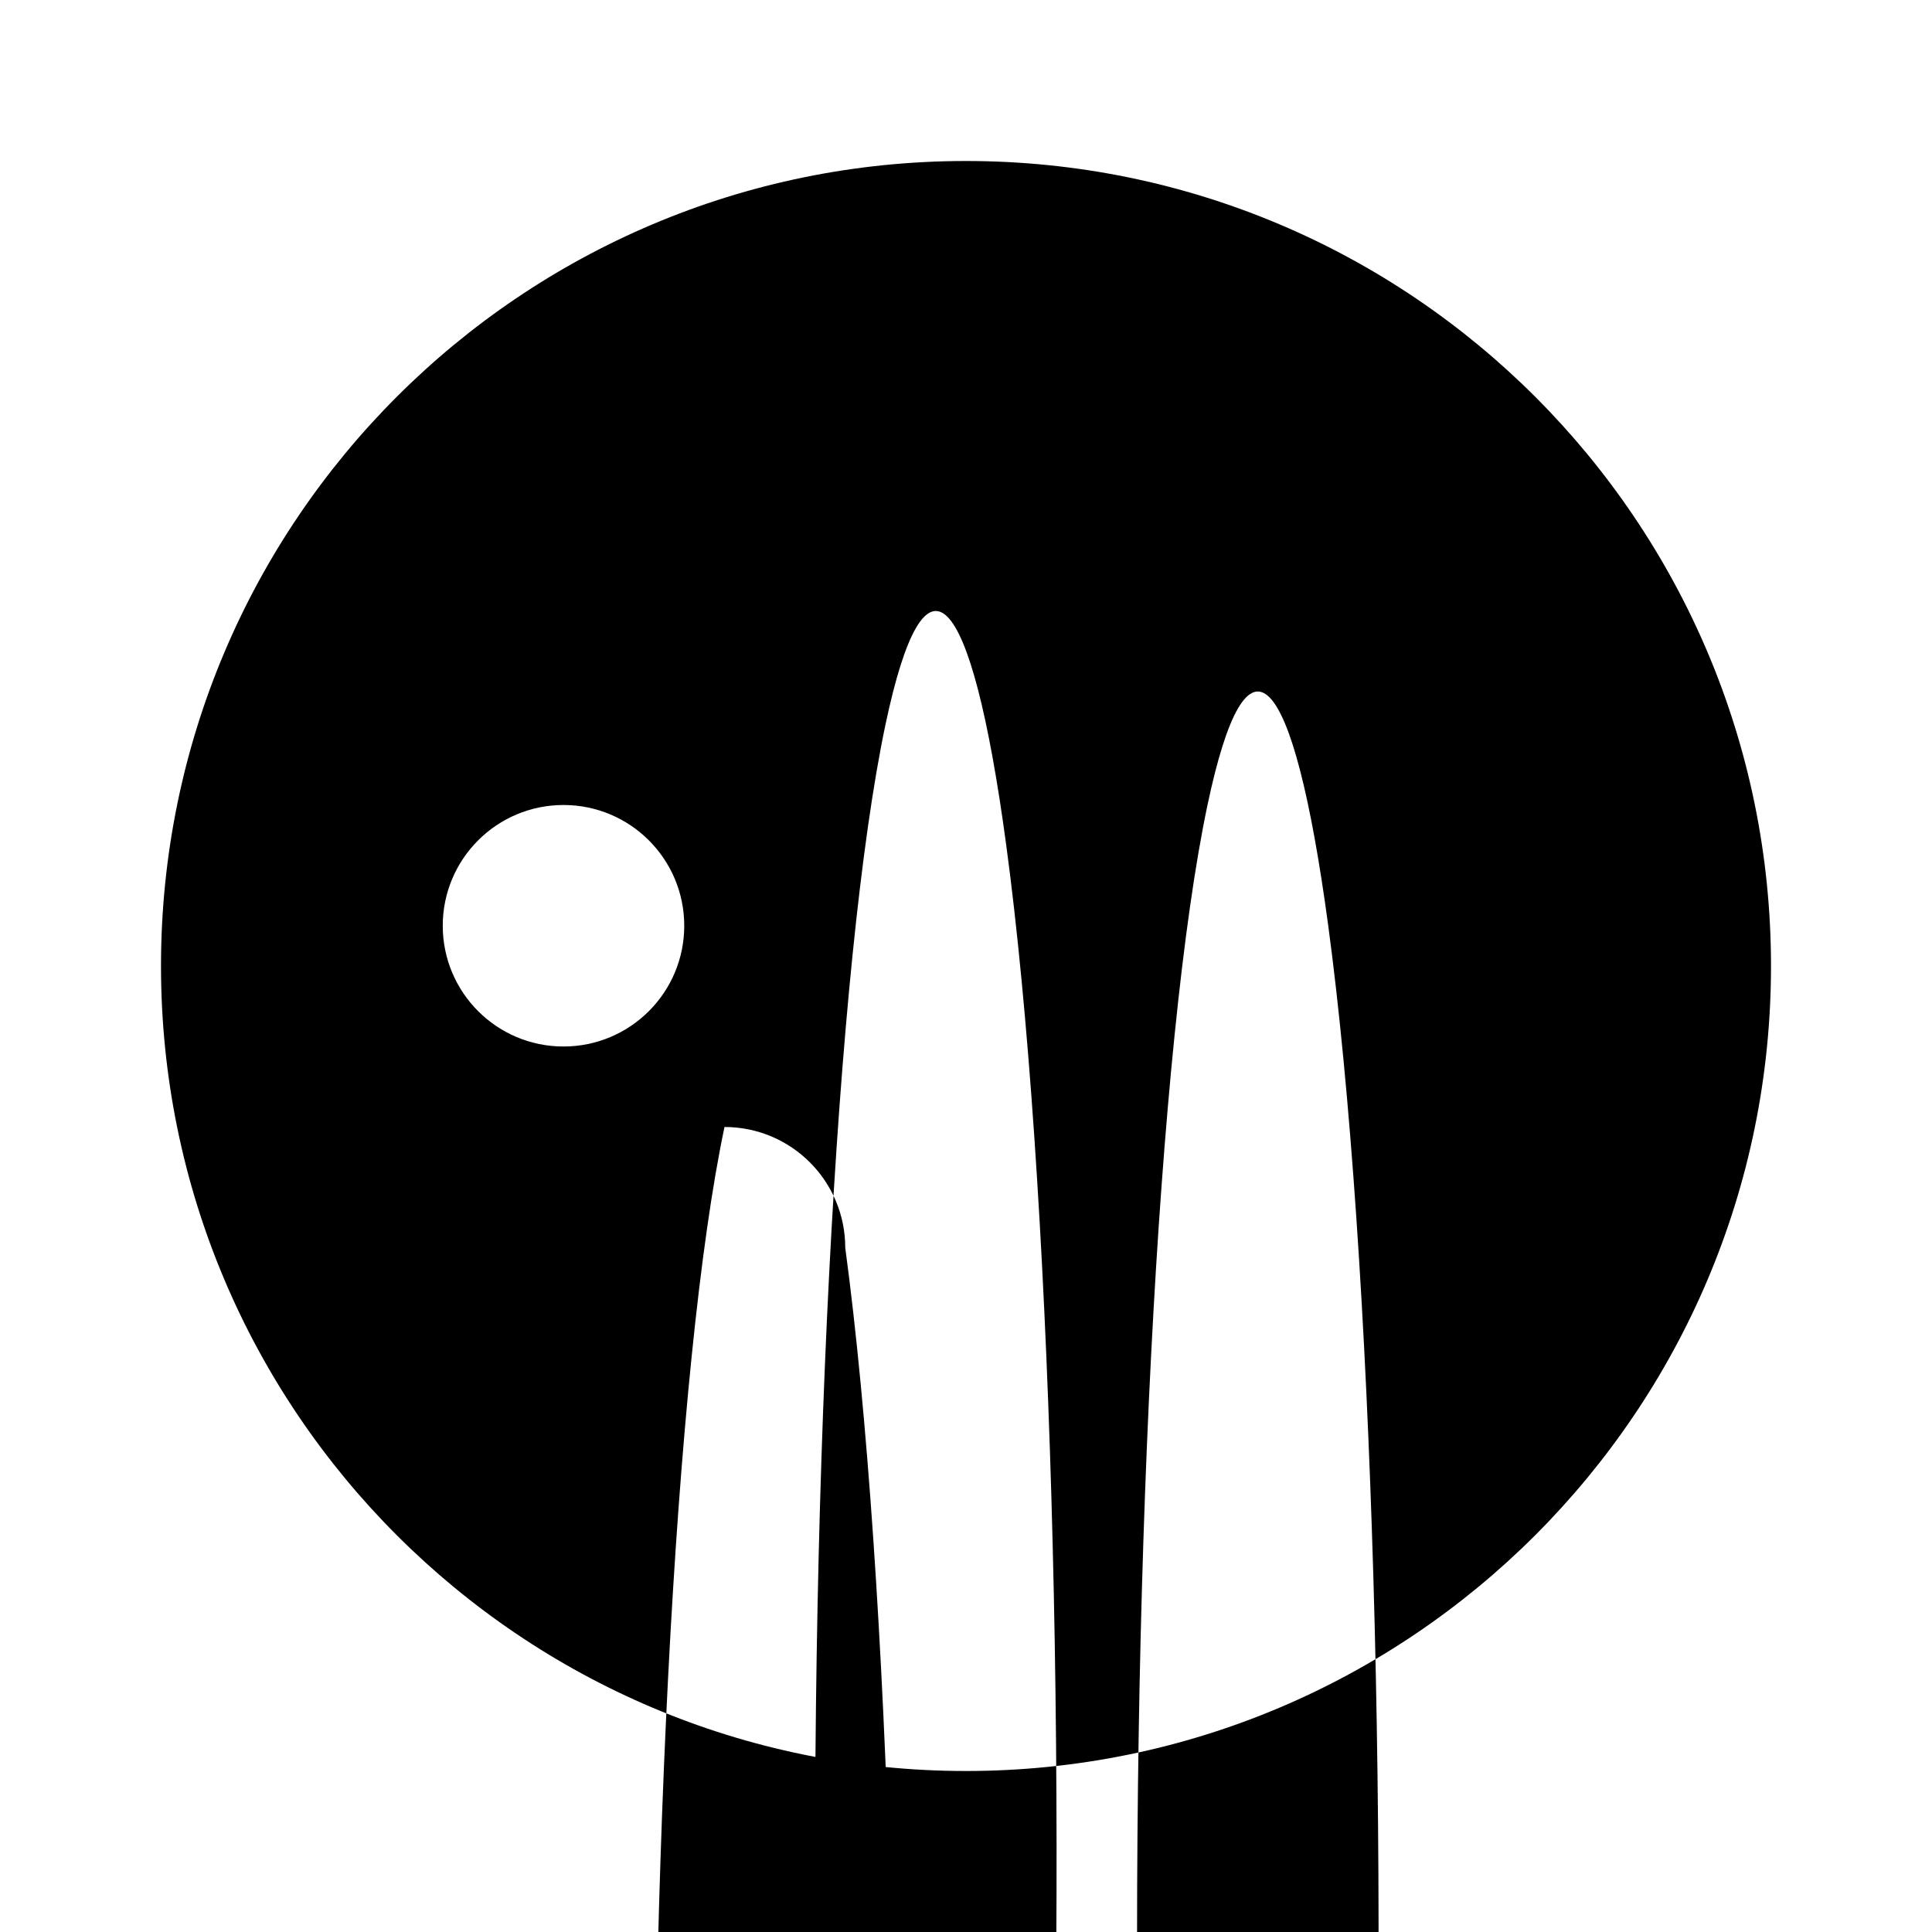
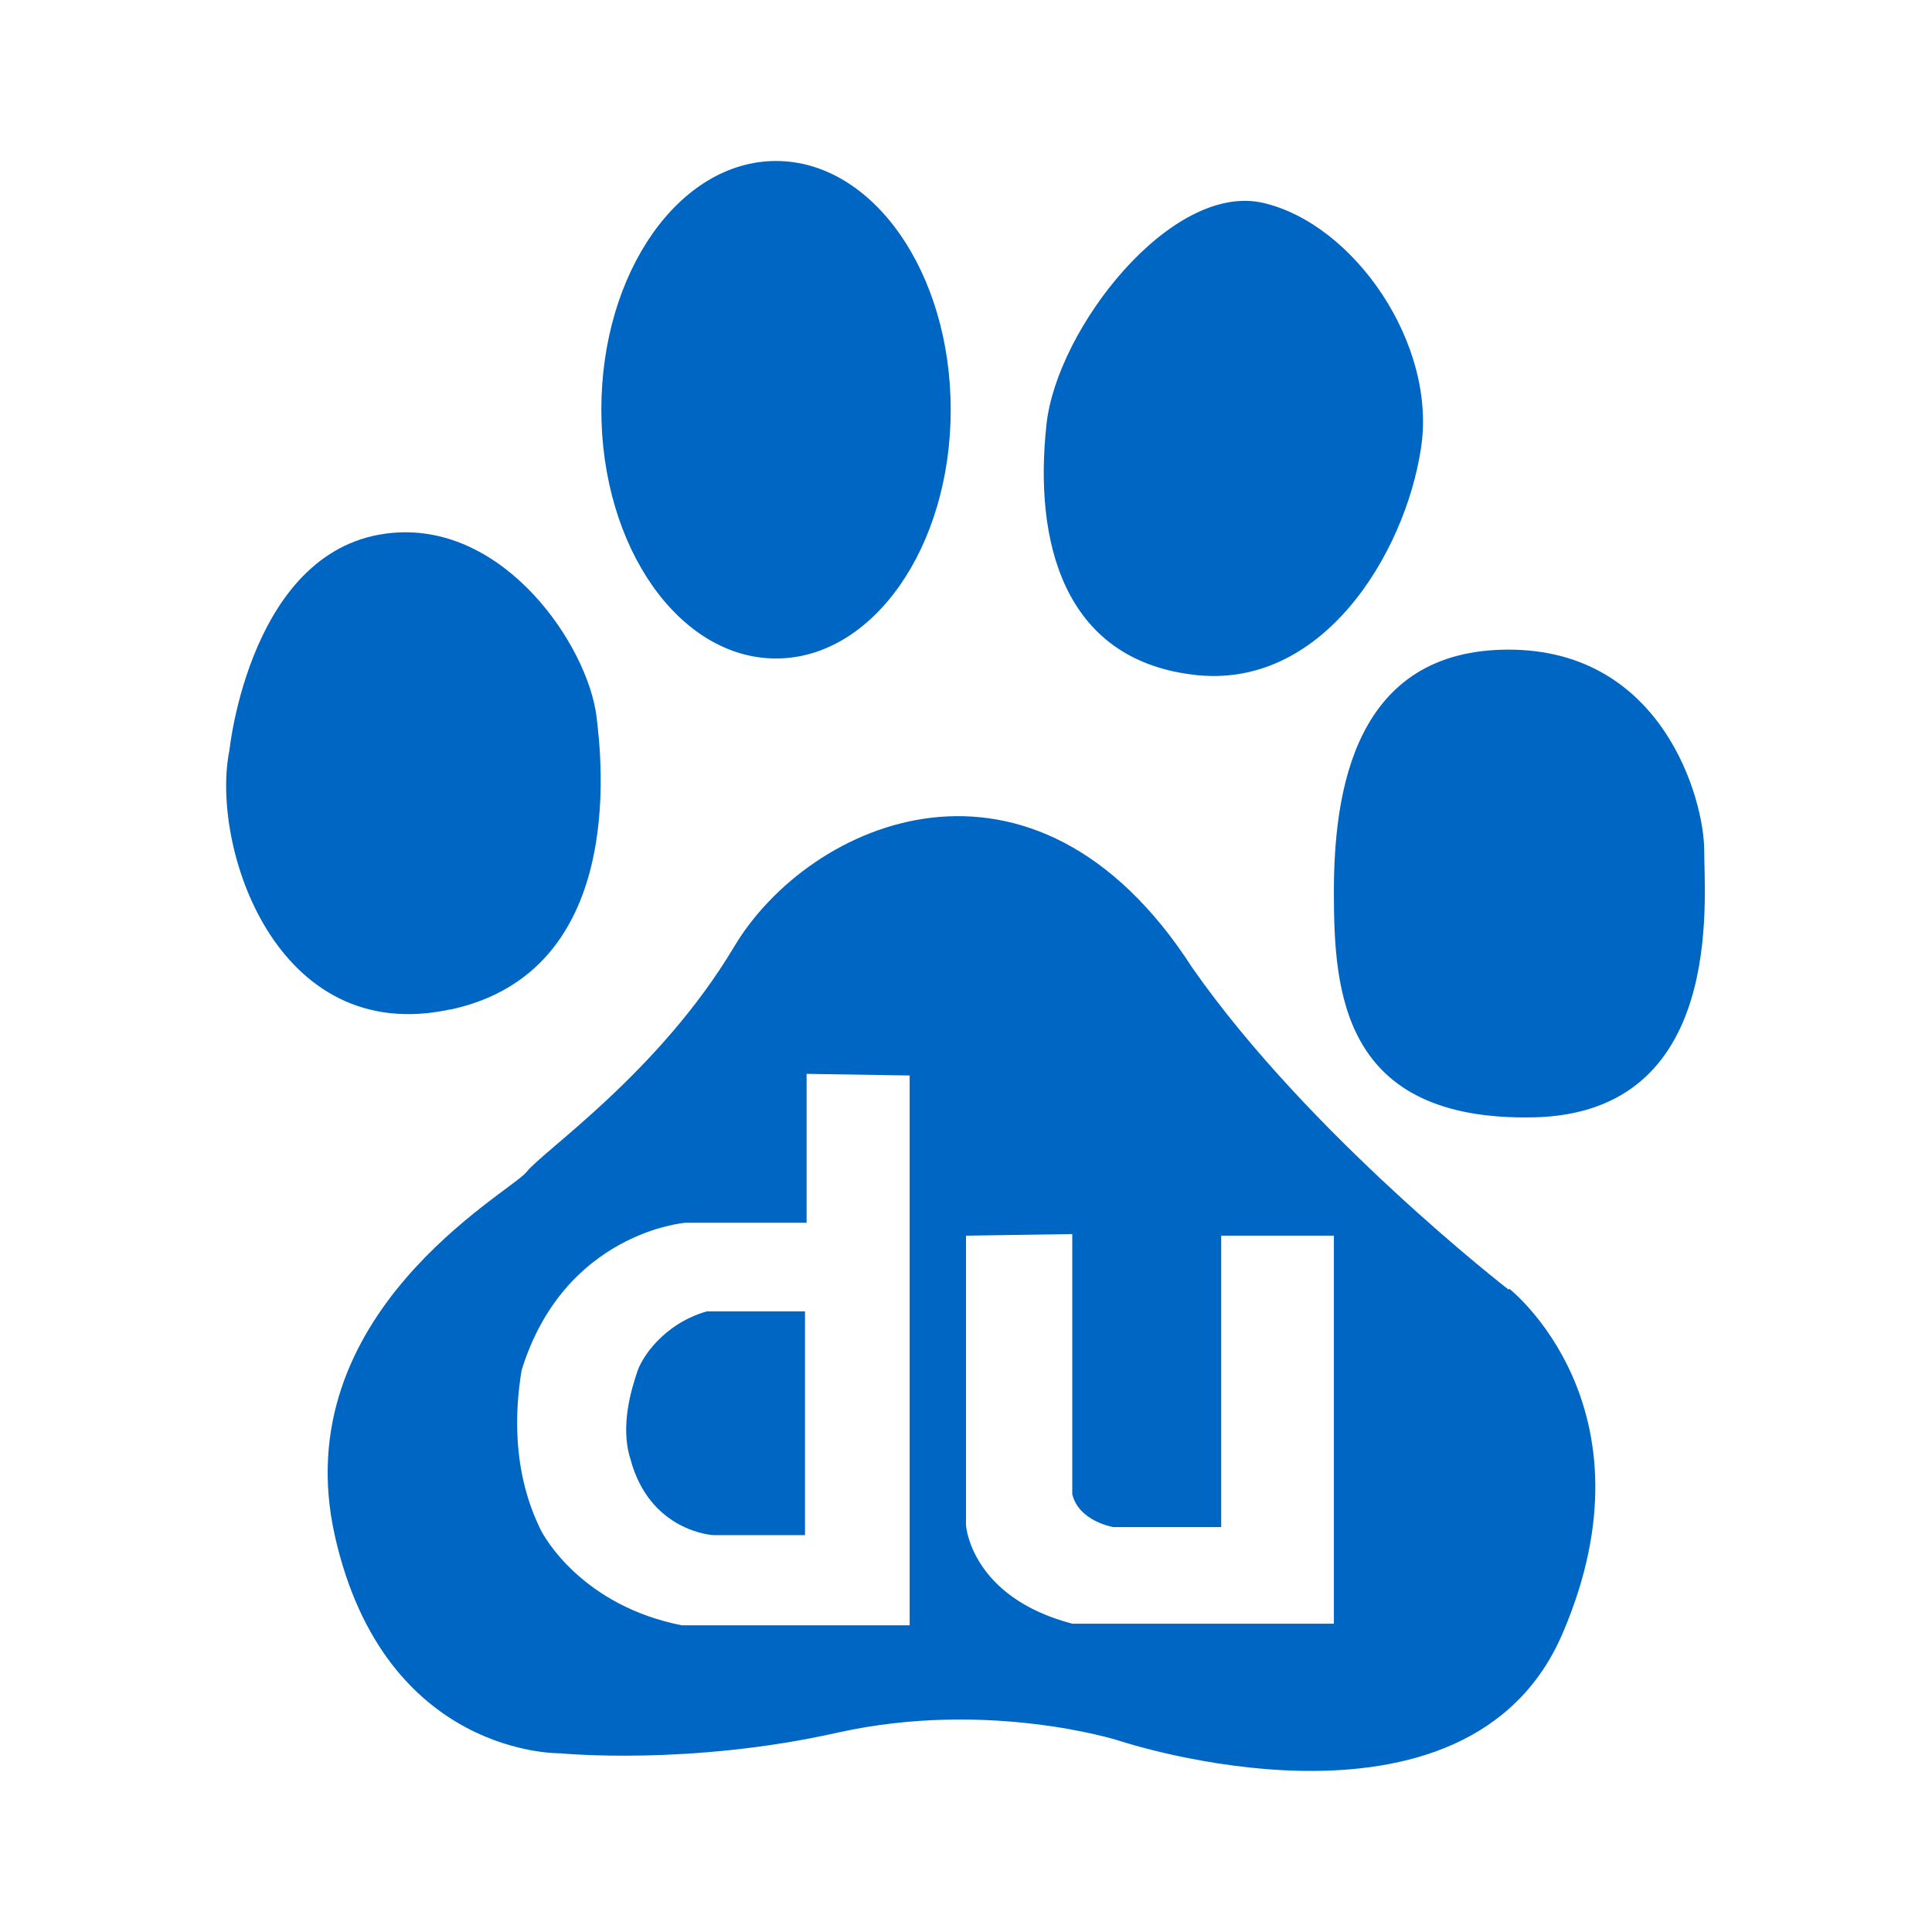
- <svg xmlns="http://www.w3.org/2000/svg" viewBox="0 0 24 24" width="24" height="24" fill="currentColor">
-   <path d="M12 2A10 10 0 1 0 22 12A10 10 0 0 0 12 2M15 15.5M10.5 15.5A1.5 15.5 0 1 1 9 14A1.5 1.5 0 0 1 10.5 15.5M12.5 10.5A1.5 15.5 0 1 1 11 9A1.5 15.5 0 0 1 12.5 10.5M16.5 11.5A1.5 15.5 0 1 1 15 10A1.5 15.5 0 0 1 16.5 11.5M8.5 11.5A1.5 1.5 0 1 1 7 10A1.5 1.5 0 0 1 8.5 11.5" />
+ <svg xmlns="http://www.w3.org/2000/svg" width="1em" height="1em" viewBox="0 0 24 24">
+   <path d="M0 0h24v24H0z" fill="none" />
+   <path fill="#0066c4" d="M8.78 16.29c-.55.16-.82.59-.87.77c-.06.18-.21.65-.08 1.06c.24.91 1.03.95 1.03.95H10v-2.78zM5.6 12.54c2.17-.47 1.88-3.07 1.81-3.64c-.11-.88-1.14-2.41-2.54-2.28c-1.76.16-2.02 2.7-2.02 2.7c-.24 1.18.57 3.69 2.74 3.22Zm9.21-4.16c1.61.21 2.64-1.5 2.84-2.8c.21-1.3-.83-2.8-1.96-3.06c-1.14-.26-2.56 1.56-2.69 2.75c-.16 1.46.21 2.91 1.81 3.11m3.93-.31c-1.92 0-2.17 1.77-2.17 3.01s.1 2.85 2.48 2.8s2.12-2.7 2.12-3.32s-.51-2.49-2.43-2.49m-9.1.11c1.2 0 2.17-1.38 2.17-3.09S10.84 2 9.64 2S7.47 3.38 7.47 5.09s.97 3.09 2.17 3.09" />
+   <path fill="#0066c4" d="M18.74 16.02s-2.48-1.92-3.93-4c-1.97-3.06-4.76-1.82-5.69-.26s-2.38 2.54-2.58 2.8c-.21.26-3 1.76-2.38 4.52c.62 2.75 2.8 2.7 2.8 2.7s1.6.16 3.46-.26c1.86-.41 3.47.1 3.47.1s4.35 1.46 5.53-1.35c1.19-2.8-.67-4.26-.67-4.26Zm-7.44 4.17H8.47c-1.22-.24-1.71-1.08-1.77-1.22s-.41-.81-.22-1.95c.53-1.71 2.03-1.83 2.03-1.83h1.51v-1.85l1.28.02zm5.27-.02h-3.25c-1.26-.33-1.32-1.22-1.32-1.22v-3.6l1.32-.02v3.23c.08.34.51.41.51.41h1.34v-3.62h1.4z" />
</svg>
